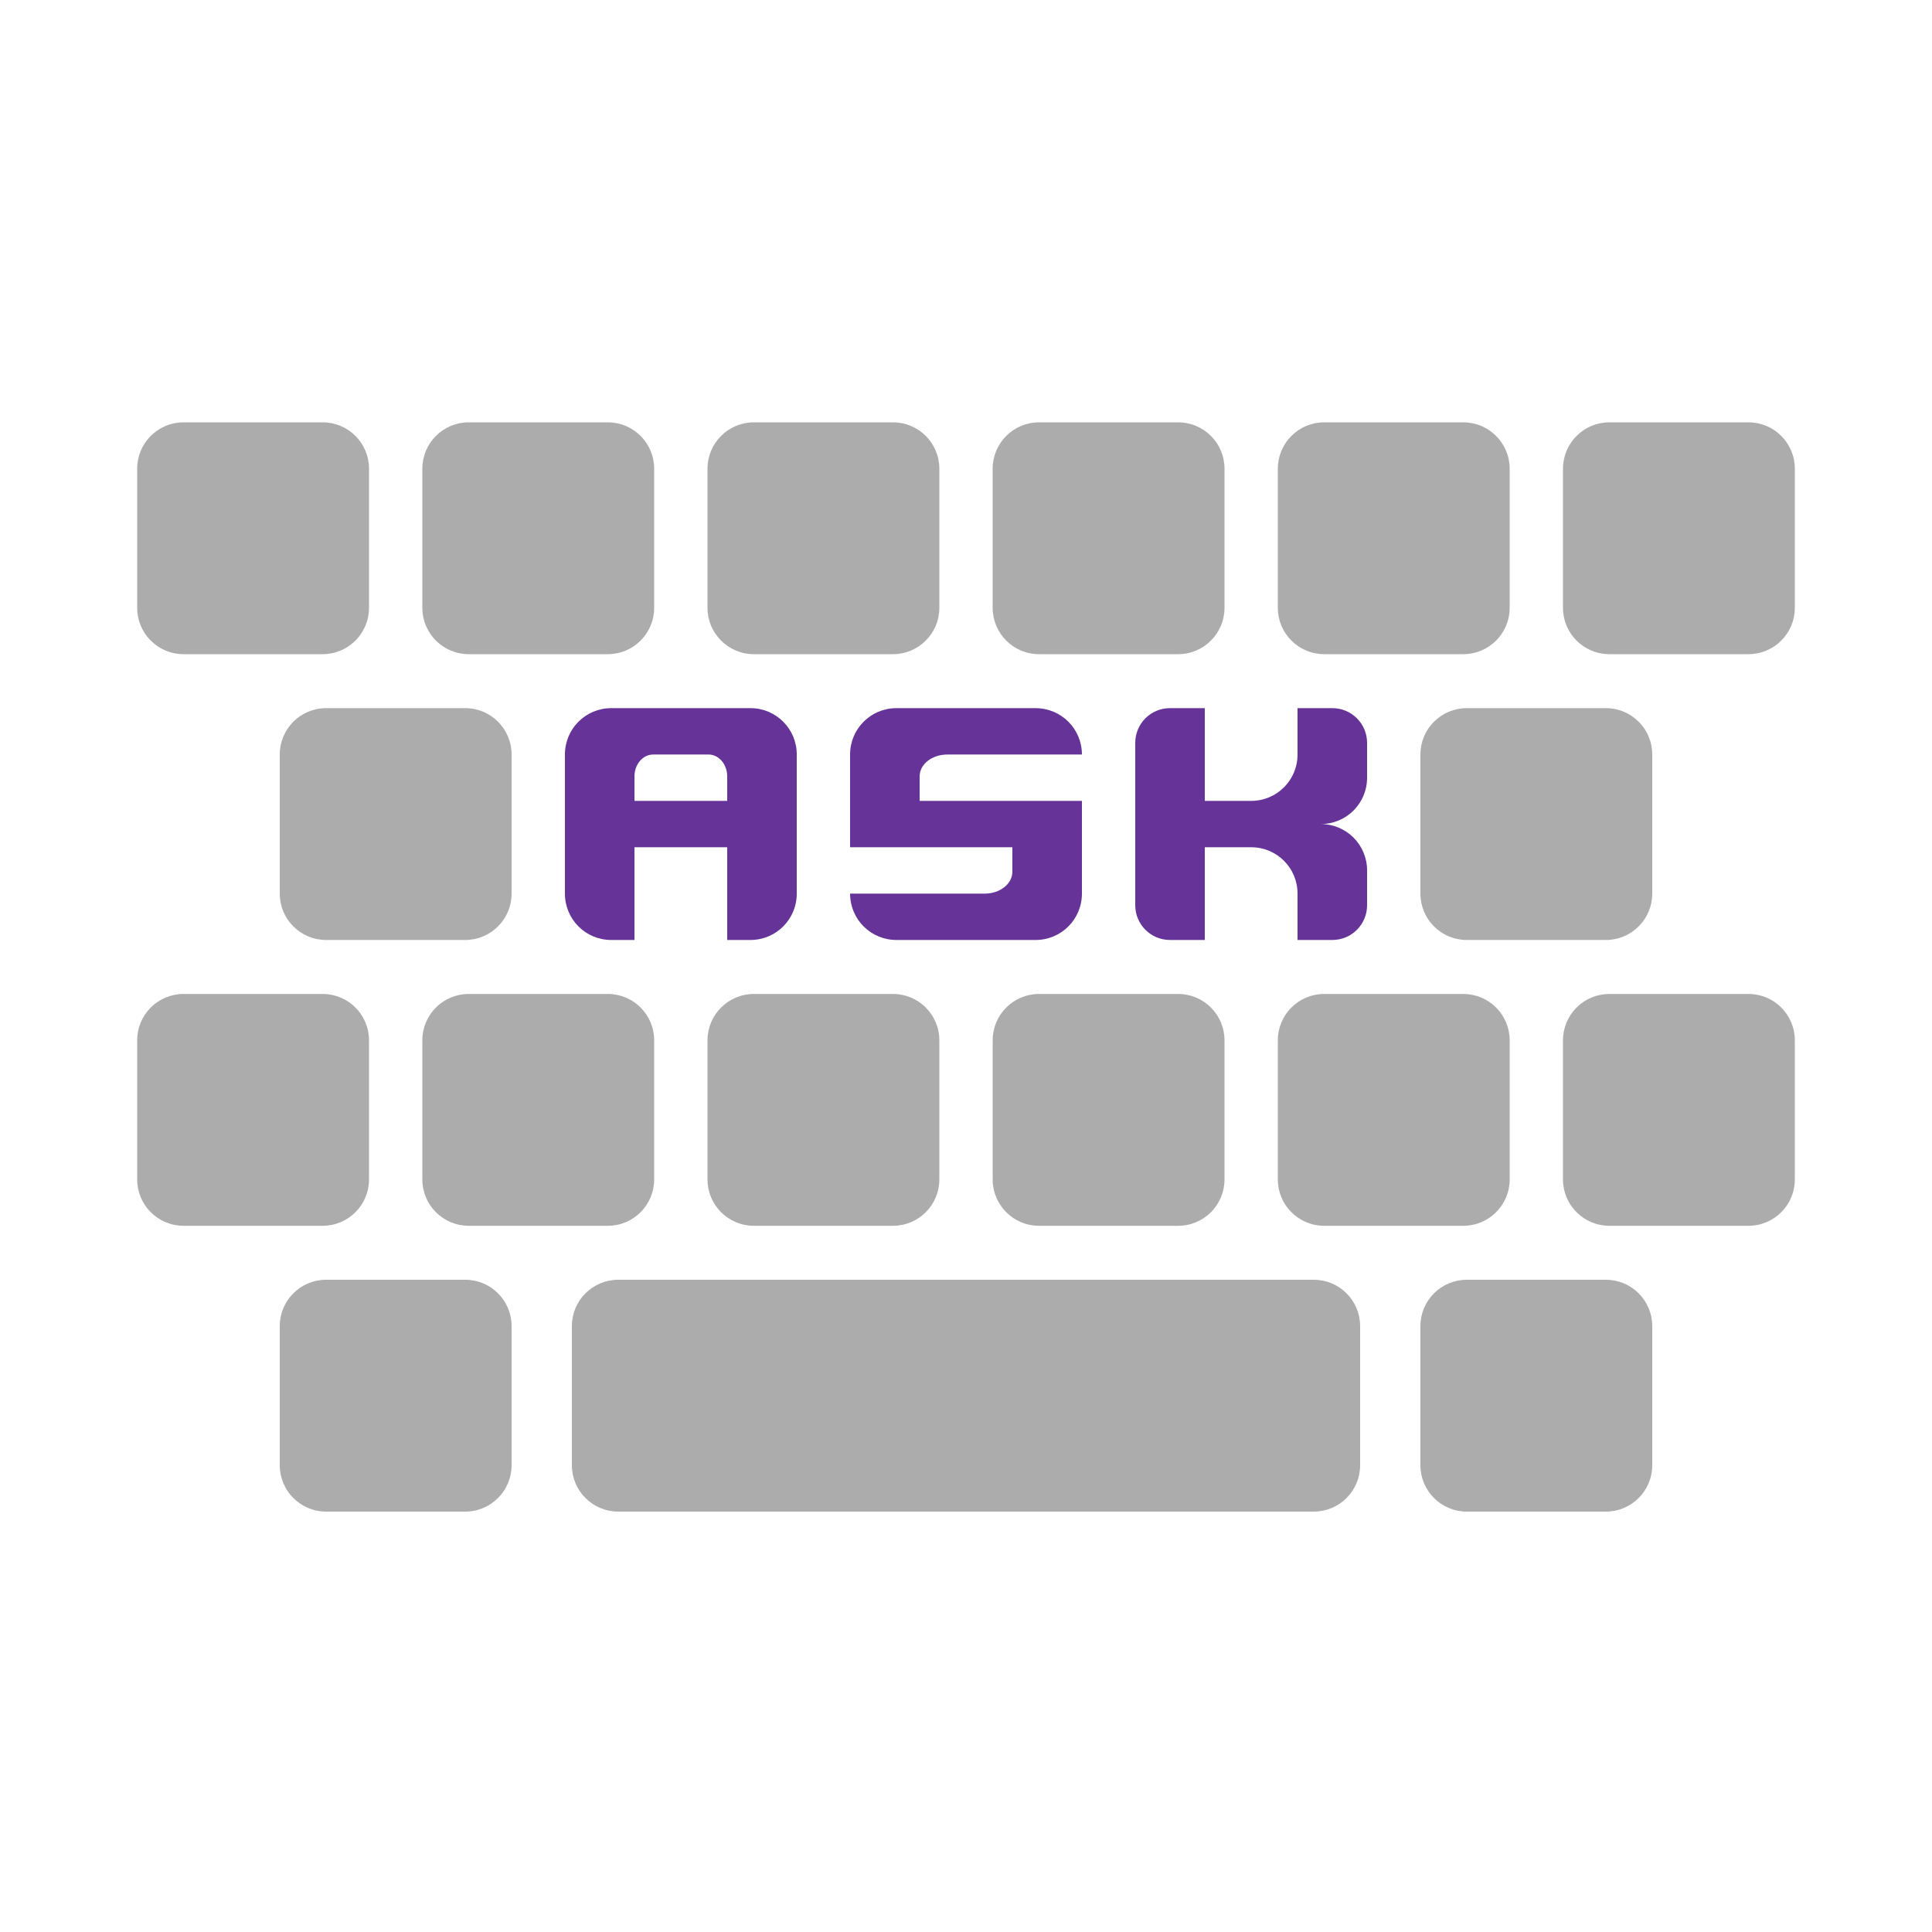
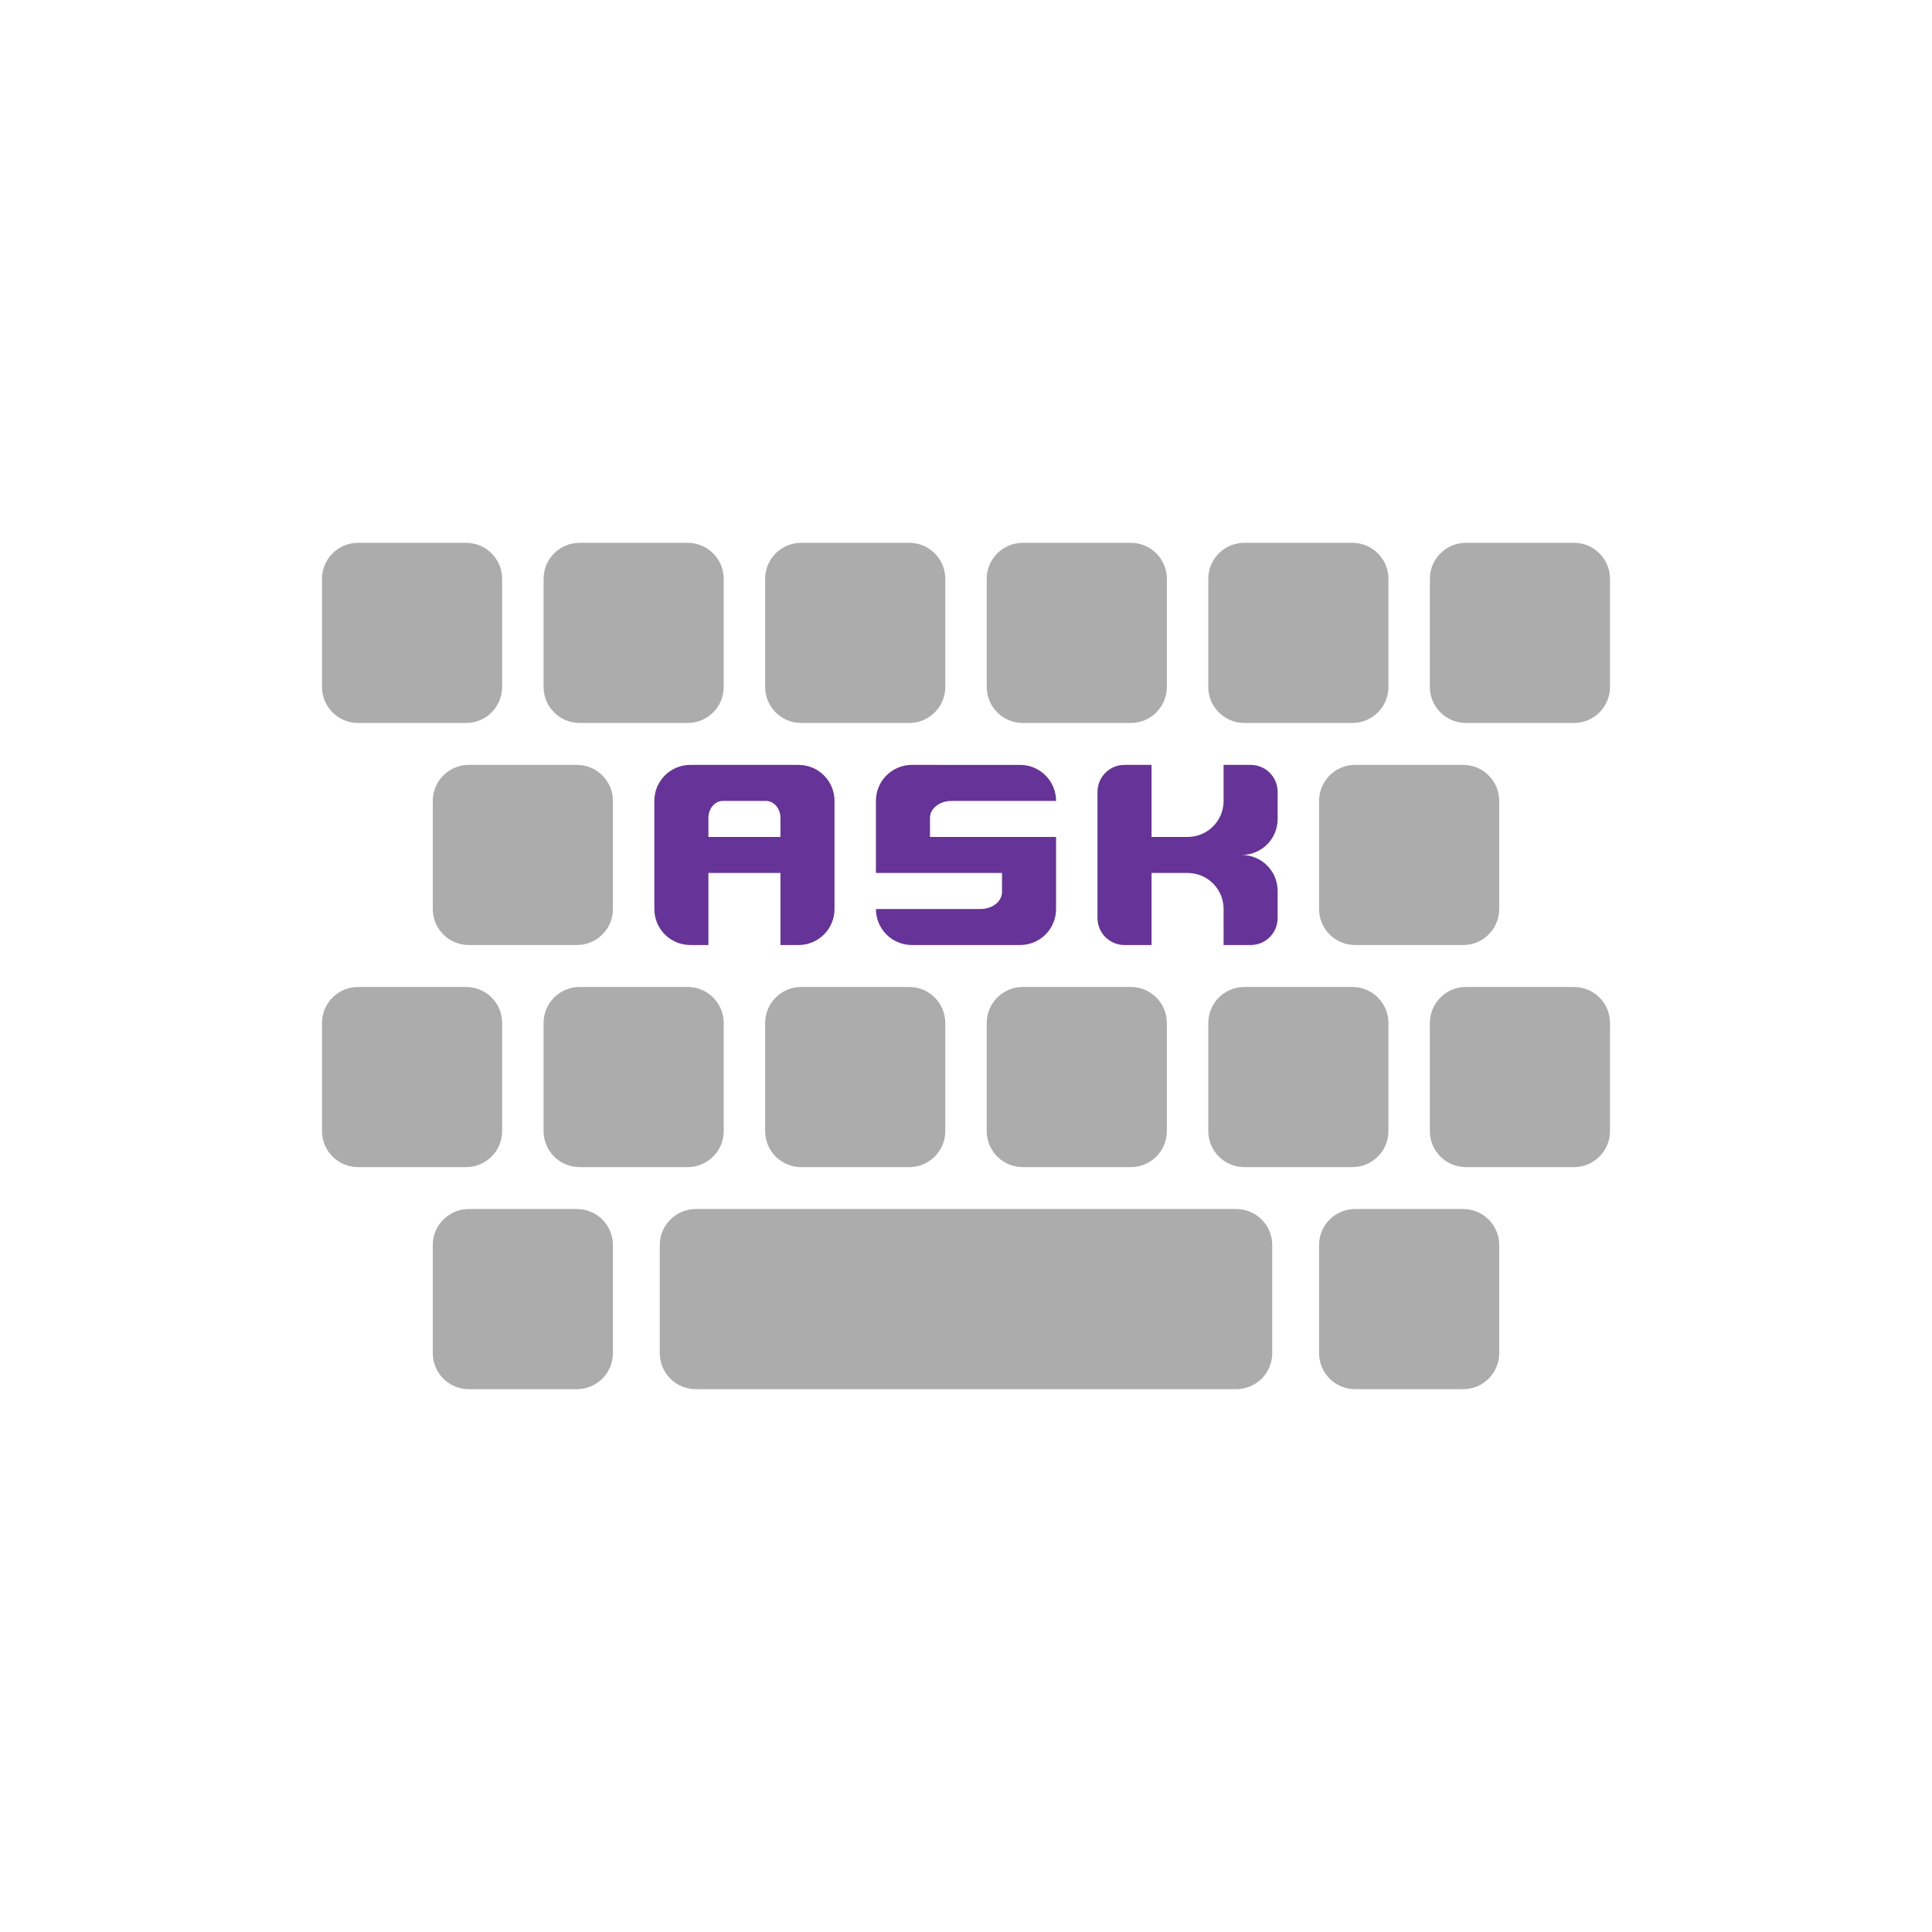
- <svg xmlns="http://www.w3.org/2000/svg" width="100mm" height="100mm" viewBox="0 0 100 100" version="1.1" id="svg8">
+ <svg xmlns="http://www.w3.org/2000/svg" width="108mm" height="108mm" viewBox="0 0 108 108" version="1.1" id="svg8">
  <defs id="defs2" />
-   <g id="layer1" transform="translate(0,-197)">
-     <g id="g1121" style="fill:#663399;fill-opacity:1">
-       <path id="path882" d="m 31.64,233.653 c -1.33,0 -2.4,1.07 -2.4,2.4 v 7.2 c 0,1.33 1.07,2.4 2.4,2.4 H 32.84 v -4.8 h 4.8 v 4.8 h 1.2 c 1.33,0 2.4,-1.07 2.4,-2.4 v -7.2 c 0,-1.33 -1.07,-2.4 -2.4,-2.4 z m 2.171,2.4 h 2.858 c 0.538,0 0.971,0.505 0.971,1.133 v 0.067 0.067 1.133 H 36.669 33.811 32.84 v -1.133 -0.067 -0.067 c 0,-0.628 0.433,-1.133 0.971,-1.133 z" style="opacity:1;fill:#663399;fill-opacity:1;stroke:none;stroke-width:0.139;stroke-linecap:round;stroke-linejoin:round;stroke-miterlimit:4;stroke-dasharray:none;stroke-opacity:1;paint-order:markers stroke fill" />
-       <path id="path884" d="m 46.4,233.653 c -1.33,0 -2.4,1.07 -2.4,2.4 v 4.8 h 6.969 1.431 v 1.133 0.067 0.067 c 0,0.628 -0.638,1.133 -1.431,1.133 h -6.969 c 0,1.33 1.07,2.4 2.4,2.4 h 7.2 c 1.33,0 2.4,-1.07 2.4,-2.4 v -4.8 h -6.969 -1.431 v -1.133 -0.067 -0.067 c 0,-0.628 0.638,-1.132 1.431,-1.132 h 6.969 c 0,-1.33 -1.07,-2.4 -2.4,-2.4 z" style="opacity:1;fill:#663399;fill-opacity:1;stroke:none;stroke-width:0.139;stroke-linecap:round;stroke-linejoin:round;stroke-miterlimit:4;stroke-dasharray:none;stroke-opacity:1;paint-order:markers stroke fill" />
-       <path id="path886" d="m 60.56,233.653 c -0.997,0 -1.8,0.803 -1.8,1.8 v 8.4 c 0,0.997 0.803,1.8 1.8,1.8 h 1.8 v -2.4 -2.4 h 2.4 c 1.33,0 2.4,1.07 2.4,2.4 v 2.4 h 1.8 c 0.997,0 1.8,-0.803 1.8,-1.8 v -0.6 -0.961 -0.239 c 0,-1.33 -1.07,-2.4 -2.4,-2.4 1.33,0 2.4,-1.07 2.4,-2.4 v -0.349 -0.851 -0.6 c 0,-0.997 -0.803,-1.8 -1.8,-1.8 h -1.8 v 2.4 c 0,1.33 -1.07,2.4 -2.4,2.4 h -2.4 v -2.4 -2.4 z" style="opacity:1;fill:#663399;fill-opacity:1;stroke:none;stroke-width:0.139;stroke-linecap:round;stroke-linejoin:round;stroke-miterlimit:4;stroke-dasharray:none;stroke-opacity:1;paint-order:markers stroke fill" />
-     </g>
-     <g id="g1116" style="fill:#acacac;fill-opacity:1">
-       <rect rx="2.4" y="233.653" x="14.48" height="12" width="12" id="rect854" style="opacity:1;fill:#acacac;fill-opacity:1;stroke:none;stroke-width:0.139;stroke-linecap:round;stroke-linejoin:round;stroke-miterlimit:4;stroke-dasharray:none;stroke-opacity:1;paint-order:markers stroke fill" />
-       <rect rx="2.4" y="233.653" x="73.52" height="12" width="12" id="rect862" style="opacity:1;fill:#acacac;fill-opacity:1;stroke:none;stroke-width:0.139;stroke-linecap:round;stroke-linejoin:round;stroke-miterlimit:4;stroke-dasharray:none;stroke-opacity:1;paint-order:markers stroke fill" />
-       <rect rx="2.4" y="218.86" x="66.14" height="12" width="12" id="rect866" style="opacity:1;fill:#acacac;fill-opacity:1;stroke:none;stroke-width:0.139;stroke-linecap:round;stroke-linejoin:round;stroke-miterlimit:4;stroke-dasharray:none;stroke-opacity:1;paint-order:markers stroke fill" />
-       <rect rx="2.4" y="218.86" x="7.1" height="12" width="12" id="rect868" style="opacity:1;fill:#acacac;fill-opacity:1;stroke:none;stroke-width:0.139;stroke-linecap:round;stroke-linejoin:round;stroke-miterlimit:4;stroke-dasharray:none;stroke-opacity:1;paint-order:markers stroke fill" />
-       <rect style="opacity:1;fill:#acacac;fill-opacity:1;stroke:none;stroke-width:0.139;stroke-linecap:round;stroke-linejoin:round;stroke-miterlimit:4;stroke-dasharray:none;stroke-opacity:1;paint-order:markers stroke fill" id="rect870" width="12" height="12" x="21.86" y="218.86" rx="2.4" />
-       <rect rx="2.4" y="218.86" x="36.62" height="12" width="12" id="rect872" style="opacity:1;fill:#acacac;fill-opacity:1;stroke:none;stroke-width:0.139;stroke-linecap:round;stroke-linejoin:round;stroke-miterlimit:4;stroke-dasharray:none;stroke-opacity:1;paint-order:markers stroke fill" />
-       <rect style="opacity:1;fill:#acacac;fill-opacity:1;stroke:none;stroke-width:0.139;stroke-linecap:round;stroke-linejoin:round;stroke-miterlimit:4;stroke-dasharray:none;stroke-opacity:1;paint-order:markers stroke fill" id="rect874" width="12" height="12" x="51.38" y="218.86" rx="2.4" />
-       <rect style="opacity:1;fill:#acacac;fill-opacity:1;stroke:none;stroke-width:0.139;stroke-linecap:round;stroke-linejoin:round;stroke-miterlimit:4;stroke-dasharray:none;stroke-opacity:1;paint-order:markers stroke fill" id="rect876" width="12" height="12" x="80.9" y="218.86" rx="2.4" />
-       <rect style="opacity:1;fill:#acacac;fill-opacity:1;stroke:none;stroke-width:0.139;stroke-linecap:round;stroke-linejoin:round;stroke-miterlimit:4;stroke-dasharray:none;stroke-opacity:1;paint-order:markers stroke fill" id="rect852" width="12" height="12" x="66.14" y="248.447" rx="2.4" />
-       <rect style="opacity:1;fill:#acacac;fill-opacity:1;stroke:none;stroke-width:0.139;stroke-linecap:round;stroke-linejoin:round;stroke-miterlimit:4;stroke-dasharray:none;stroke-opacity:1;paint-order:markers stroke fill" id="rect856" width="12" height="12" x="7.1" y="248.447" rx="2.4" />
-       <rect rx="2.4" y="248.447" x="21.86" height="12" width="12" id="rect858" style="opacity:1;fill:#acacac;fill-opacity:1;stroke:none;stroke-width:0.139;stroke-linecap:round;stroke-linejoin:round;stroke-miterlimit:4;stroke-dasharray:none;stroke-opacity:1;paint-order:markers stroke fill" />
-       <rect style="opacity:1;fill:#acacac;fill-opacity:1;stroke:none;stroke-width:0.139;stroke-linecap:round;stroke-linejoin:round;stroke-miterlimit:4;stroke-dasharray:none;stroke-opacity:1;paint-order:markers stroke fill" id="rect860" width="12" height="12" x="36.62" y="248.447" rx="2.4" />
-       <rect rx="2.4" y="248.447" x="51.38" height="12" width="12" id="rect864" style="opacity:1;fill:#acacac;fill-opacity:1;stroke:none;stroke-width:0.139;stroke-linecap:round;stroke-linejoin:round;stroke-miterlimit:4;stroke-dasharray:none;stroke-opacity:1;paint-order:markers stroke fill" />
-       <rect rx="2.4" y="248.447" x="80.9" height="12" width="12" id="rect878" style="opacity:1;fill:#acacac;fill-opacity:1;stroke:none;stroke-width:0.139;stroke-linecap:round;stroke-linejoin:round;stroke-miterlimit:4;stroke-dasharray:none;stroke-opacity:1;paint-order:markers stroke fill" />
-       <rect style="opacity:1;fill:#acacac;fill-opacity:1;stroke:none;stroke-width:0.139;stroke-linecap:round;stroke-linejoin:round;stroke-miterlimit:4;stroke-dasharray:none;stroke-opacity:1;paint-order:markers stroke fill" id="rect1585" width="12" height="12" x="14.48" y="263.24" rx="2.4" />
-       <rect style="opacity:1;fill:#acacac;fill-opacity:1;stroke:none;stroke-width:0.257;stroke-linecap:round;stroke-linejoin:round;stroke-miterlimit:4;stroke-dasharray:none;stroke-opacity:1;paint-order:markers stroke fill" id="rect888" width="40.8" height="12" x="29.6" y="263.24" rx="2.4" />
-       <rect rx="2.4" y="263.24" x="73.52" height="12" width="12" id="rect1657" style="opacity:1;fill:#acacac;fill-opacity:1;stroke:none;stroke-width:0.139;stroke-linecap:round;stroke-linejoin:round;stroke-miterlimit:4;stroke-dasharray:none;stroke-opacity:1;paint-order:markers stroke fill" />
+   <g id="layer1" transform="translate(0,-189)">
+     <g id="g859" transform="matrix(0.8391608,0,0,0.8391608,12.04196,35.68532)">
+       <g transform="translate(3.2152557e-6)" style="fill:#663399;fill-opacity:1" id="g1121">
+         <path style="opacity:1;fill:#663399;fill-opacity:1;stroke:none;stroke-width:0.139;stroke-linecap:round;stroke-linejoin:round;stroke-miterlimit:4;stroke-dasharray:none;stroke-opacity:1;paint-order:markers stroke fill" d="m 31.64,233.653 c -1.33,0 -2.4,1.07 -2.4,2.4 v 7.2 c 0,1.33 1.07,2.4 2.4,2.4 H 32.84 v -4.8 h 4.8 v 4.8 h 1.2 c 1.33,0 2.4,-1.07 2.4,-2.4 v -7.2 c 0,-1.33 -1.07,-2.4 -2.4,-2.4 z m 2.171,2.4 h 2.858 c 0.538,0 0.971,0.505 0.971,1.133 v 0.067 0.067 1.133 H 36.669 33.811 32.84 v -1.133 -0.067 -0.067 c 0,-0.628 0.433,-1.133 0.971,-1.133 z" id="path882" />
+         <path style="opacity:1;fill:#663399;fill-opacity:1;stroke:none;stroke-width:0.139;stroke-linecap:round;stroke-linejoin:round;stroke-miterlimit:4;stroke-dasharray:none;stroke-opacity:1;paint-order:markers stroke fill" d="m 46.4,233.653 c -1.33,0 -2.4,1.07 -2.4,2.4 v 4.8 h 6.969 1.431 v 1.133 0.067 0.067 c 0,0.628 -0.638,1.133 -1.431,1.133 h -6.969 c 0,1.33 1.07,2.4 2.4,2.4 h 7.2 c 1.33,0 2.4,-1.07 2.4,-2.4 v -4.8 h -6.969 -1.431 v -1.133 -0.067 -0.067 c 0,-0.628 0.638,-1.132 1.431,-1.132 h 6.969 c 0,-1.33 -1.07,-2.4 -2.4,-2.4 z" id="path884" />
+         <path style="opacity:1;fill:#663399;fill-opacity:1;stroke:none;stroke-width:0.139;stroke-linecap:round;stroke-linejoin:round;stroke-miterlimit:4;stroke-dasharray:none;stroke-opacity:1;paint-order:markers stroke fill" d="m 60.56,233.653 c -0.997,0 -1.8,0.803 -1.8,1.8 v 8.4 c 0,0.997 0.803,1.8 1.8,1.8 h 1.8 v -2.4 -2.4 h 2.4 c 1.33,0 2.4,1.07 2.4,2.4 v 2.4 h 1.8 c 0.997,0 1.8,-0.803 1.8,-1.8 v -0.6 -0.961 -0.239 c 0,-1.33 -1.07,-2.4 -2.4,-2.4 1.33,0 2.4,-1.07 2.4,-2.4 v -0.349 -0.851 -0.6 c 0,-0.997 -0.803,-1.8 -1.8,-1.8 h -1.8 v 2.4 c 0,1.33 -1.07,2.4 -2.4,2.4 h -2.4 v -2.4 -2.4 z" id="path886" />
+       </g>
+       <g style="fill:#acacac;fill-opacity:1" id="g1116">
+         <rect style="opacity:1;fill:#acacac;fill-opacity:1;stroke:none;stroke-width:0.139;stroke-linecap:round;stroke-linejoin:round;stroke-miterlimit:4;stroke-dasharray:none;stroke-opacity:1;paint-order:markers stroke fill" id="rect854" width="12" height="12" x="14.48" y="233.653" rx="2.4" />
+         <rect style="opacity:1;fill:#acacac;fill-opacity:1;stroke:none;stroke-width:0.139;stroke-linecap:round;stroke-linejoin:round;stroke-miterlimit:4;stroke-dasharray:none;stroke-opacity:1;paint-order:markers stroke fill" id="rect862" width="12" height="12" x="73.52" y="233.653" rx="2.4" />
+         <rect style="opacity:1;fill:#acacac;fill-opacity:1;stroke:none;stroke-width:0.139;stroke-linecap:round;stroke-linejoin:round;stroke-miterlimit:4;stroke-dasharray:none;stroke-opacity:1;paint-order:markers stroke fill" id="rect866" width="12" height="12" x="66.14" y="218.86" rx="2.4" />
+         <rect style="opacity:1;fill:#acacac;fill-opacity:1;stroke:none;stroke-width:0.139;stroke-linecap:round;stroke-linejoin:round;stroke-miterlimit:4;stroke-dasharray:none;stroke-opacity:1;paint-order:markers stroke fill" id="rect868" width="12" height="12" x="7.1" y="218.86" rx="2.4" />
+         <rect rx="2.4" y="218.86" x="21.86" height="12" width="12" id="rect870" style="opacity:1;fill:#acacac;fill-opacity:1;stroke:none;stroke-width:0.139;stroke-linecap:round;stroke-linejoin:round;stroke-miterlimit:4;stroke-dasharray:none;stroke-opacity:1;paint-order:markers stroke fill" />
+         <rect style="opacity:1;fill:#acacac;fill-opacity:1;stroke:none;stroke-width:0.139;stroke-linecap:round;stroke-linejoin:round;stroke-miterlimit:4;stroke-dasharray:none;stroke-opacity:1;paint-order:markers stroke fill" id="rect872" width="12" height="12" x="36.62" y="218.86" rx="2.4" />
+         <rect rx="2.4" y="218.86" x="51.38" height="12" width="12" id="rect874" style="opacity:1;fill:#acacac;fill-opacity:1;stroke:none;stroke-width:0.139;stroke-linecap:round;stroke-linejoin:round;stroke-miterlimit:4;stroke-dasharray:none;stroke-opacity:1;paint-order:markers stroke fill" />
+         <rect rx="2.4" y="218.86" x="80.9" height="12" width="12" id="rect876" style="opacity:1;fill:#acacac;fill-opacity:1;stroke:none;stroke-width:0.139;stroke-linecap:round;stroke-linejoin:round;stroke-miterlimit:4;stroke-dasharray:none;stroke-opacity:1;paint-order:markers stroke fill" />
+         <rect rx="2.4" y="248.447" x="66.14" height="12" width="12" id="rect852" style="opacity:1;fill:#acacac;fill-opacity:1;stroke:none;stroke-width:0.139;stroke-linecap:round;stroke-linejoin:round;stroke-miterlimit:4;stroke-dasharray:none;stroke-opacity:1;paint-order:markers stroke fill" />
+         <rect rx="2.4" y="248.447" x="7.1" height="12" width="12" id="rect856" style="opacity:1;fill:#acacac;fill-opacity:1;stroke:none;stroke-width:0.139;stroke-linecap:round;stroke-linejoin:round;stroke-miterlimit:4;stroke-dasharray:none;stroke-opacity:1;paint-order:markers stroke fill" />
+         <rect style="opacity:1;fill:#acacac;fill-opacity:1;stroke:none;stroke-width:0.139;stroke-linecap:round;stroke-linejoin:round;stroke-miterlimit:4;stroke-dasharray:none;stroke-opacity:1;paint-order:markers stroke fill" id="rect858" width="12" height="12" x="21.86" y="248.447" rx="2.4" />
+         <rect rx="2.4" y="248.447" x="36.62" height="12" width="12" id="rect860" style="opacity:1;fill:#acacac;fill-opacity:1;stroke:none;stroke-width:0.139;stroke-linecap:round;stroke-linejoin:round;stroke-miterlimit:4;stroke-dasharray:none;stroke-opacity:1;paint-order:markers stroke fill" />
+         <rect style="opacity:1;fill:#acacac;fill-opacity:1;stroke:none;stroke-width:0.139;stroke-linecap:round;stroke-linejoin:round;stroke-miterlimit:4;stroke-dasharray:none;stroke-opacity:1;paint-order:markers stroke fill" id="rect864" width="12" height="12" x="51.38" y="248.447" rx="2.4" />
+         <rect style="opacity:1;fill:#acacac;fill-opacity:1;stroke:none;stroke-width:0.139;stroke-linecap:round;stroke-linejoin:round;stroke-miterlimit:4;stroke-dasharray:none;stroke-opacity:1;paint-order:markers stroke fill" id="rect878" width="12" height="12" x="80.9" y="248.447" rx="2.4" />
+         <rect rx="2.4" y="263.24" x="14.48" height="12" width="12" id="rect1585" style="opacity:1;fill:#acacac;fill-opacity:1;stroke:none;stroke-width:0.139;stroke-linecap:round;stroke-linejoin:round;stroke-miterlimit:4;stroke-dasharray:none;stroke-opacity:1;paint-order:markers stroke fill" />
+         <rect rx="2.4" y="263.24" x="29.6" height="12" width="40.8" id="rect888" style="opacity:1;fill:#acacac;fill-opacity:1;stroke:none;stroke-width:0.257;stroke-linecap:round;stroke-linejoin:round;stroke-miterlimit:4;stroke-dasharray:none;stroke-opacity:1;paint-order:markers stroke fill" />
+         <rect style="opacity:1;fill:#acacac;fill-opacity:1;stroke:none;stroke-width:0.139;stroke-linecap:round;stroke-linejoin:round;stroke-miterlimit:4;stroke-dasharray:none;stroke-opacity:1;paint-order:markers stroke fill" id="rect1657" width="12" height="12" x="73.52" y="263.24" rx="2.4" />
+       </g>
    </g>
  </g>
</svg>
